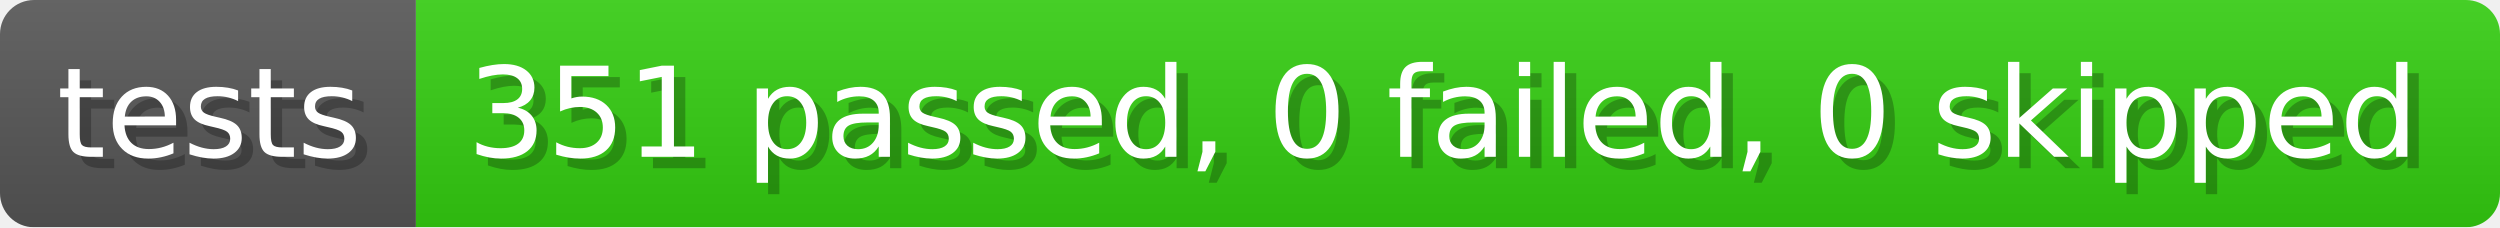
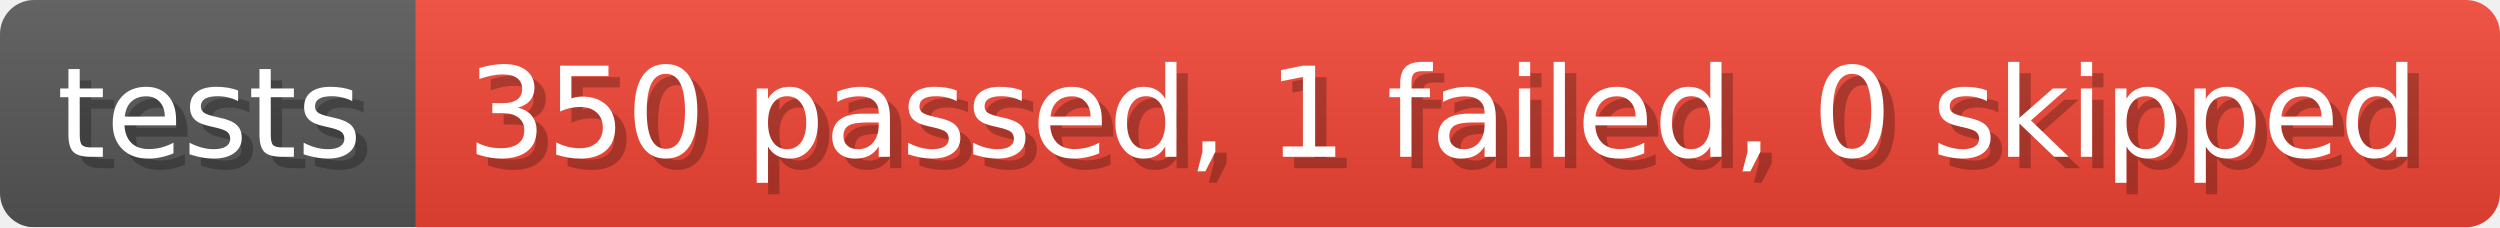
- <svg xmlns="http://www.w3.org/2000/svg" width="220" height="20" viewBox="0 0 2200 200" role="img" aria-label="tests: 351 passed, 0 failed, 0 skipped">
+ <svg xmlns="http://www.w3.org/2000/svg" width="220" height="20" viewBox="0 0 2200 200" role="img" aria-label="tests: 350 passed, 1 failed, 0 skipped">
  <linearGradient id="a" x2="0" y2="100%">
    <stop offset="0" stop-opacity=".1" stop-color="#EEE" />
    <stop offset="1" stop-opacity=".1" />
  </linearGradient>
  <mask id="m">
    <rect width="2200" height="200" rx="30" fill="#FFF" />
  </mask>
  <g mask="url(#m)">
    <rect width="366" height="200" fill="#555" />
-     <rect width="1834" height="200" fill="#3C1" x="366" />
+     <rect width="1834" height="200" fill="#E43" x="366" />
    <rect width="2200" height="200" fill="url(#a)" />
  </g>
  <g aria-hidden="true" fill="#fff" text-anchor="start" font-family="Verdana,DejaVu Sans,sans-serif" font-size="110">
    <text x="60" y="148" textLength="266" fill="#000" opacity="0.25">tests</text>
    <text x="50" y="138" textLength="266">tests</text>
-     <text x="421" y="148" textLength="1734" fill="#000" opacity="0.25">351 passed, 0 failed, 0 skipped</text>
-     <text x="411" y="138" textLength="1734">351 passed, 0 failed, 0 skipped</text>
+     <text x="421" y="148" textLength="1734" fill="#000" opacity="0.25">350 passed, 1 failed, 0 skipped</text>
+     <text x="411" y="138" textLength="1734">350 passed, 1 failed, 0 skipped</text>
  </g>
</svg>
